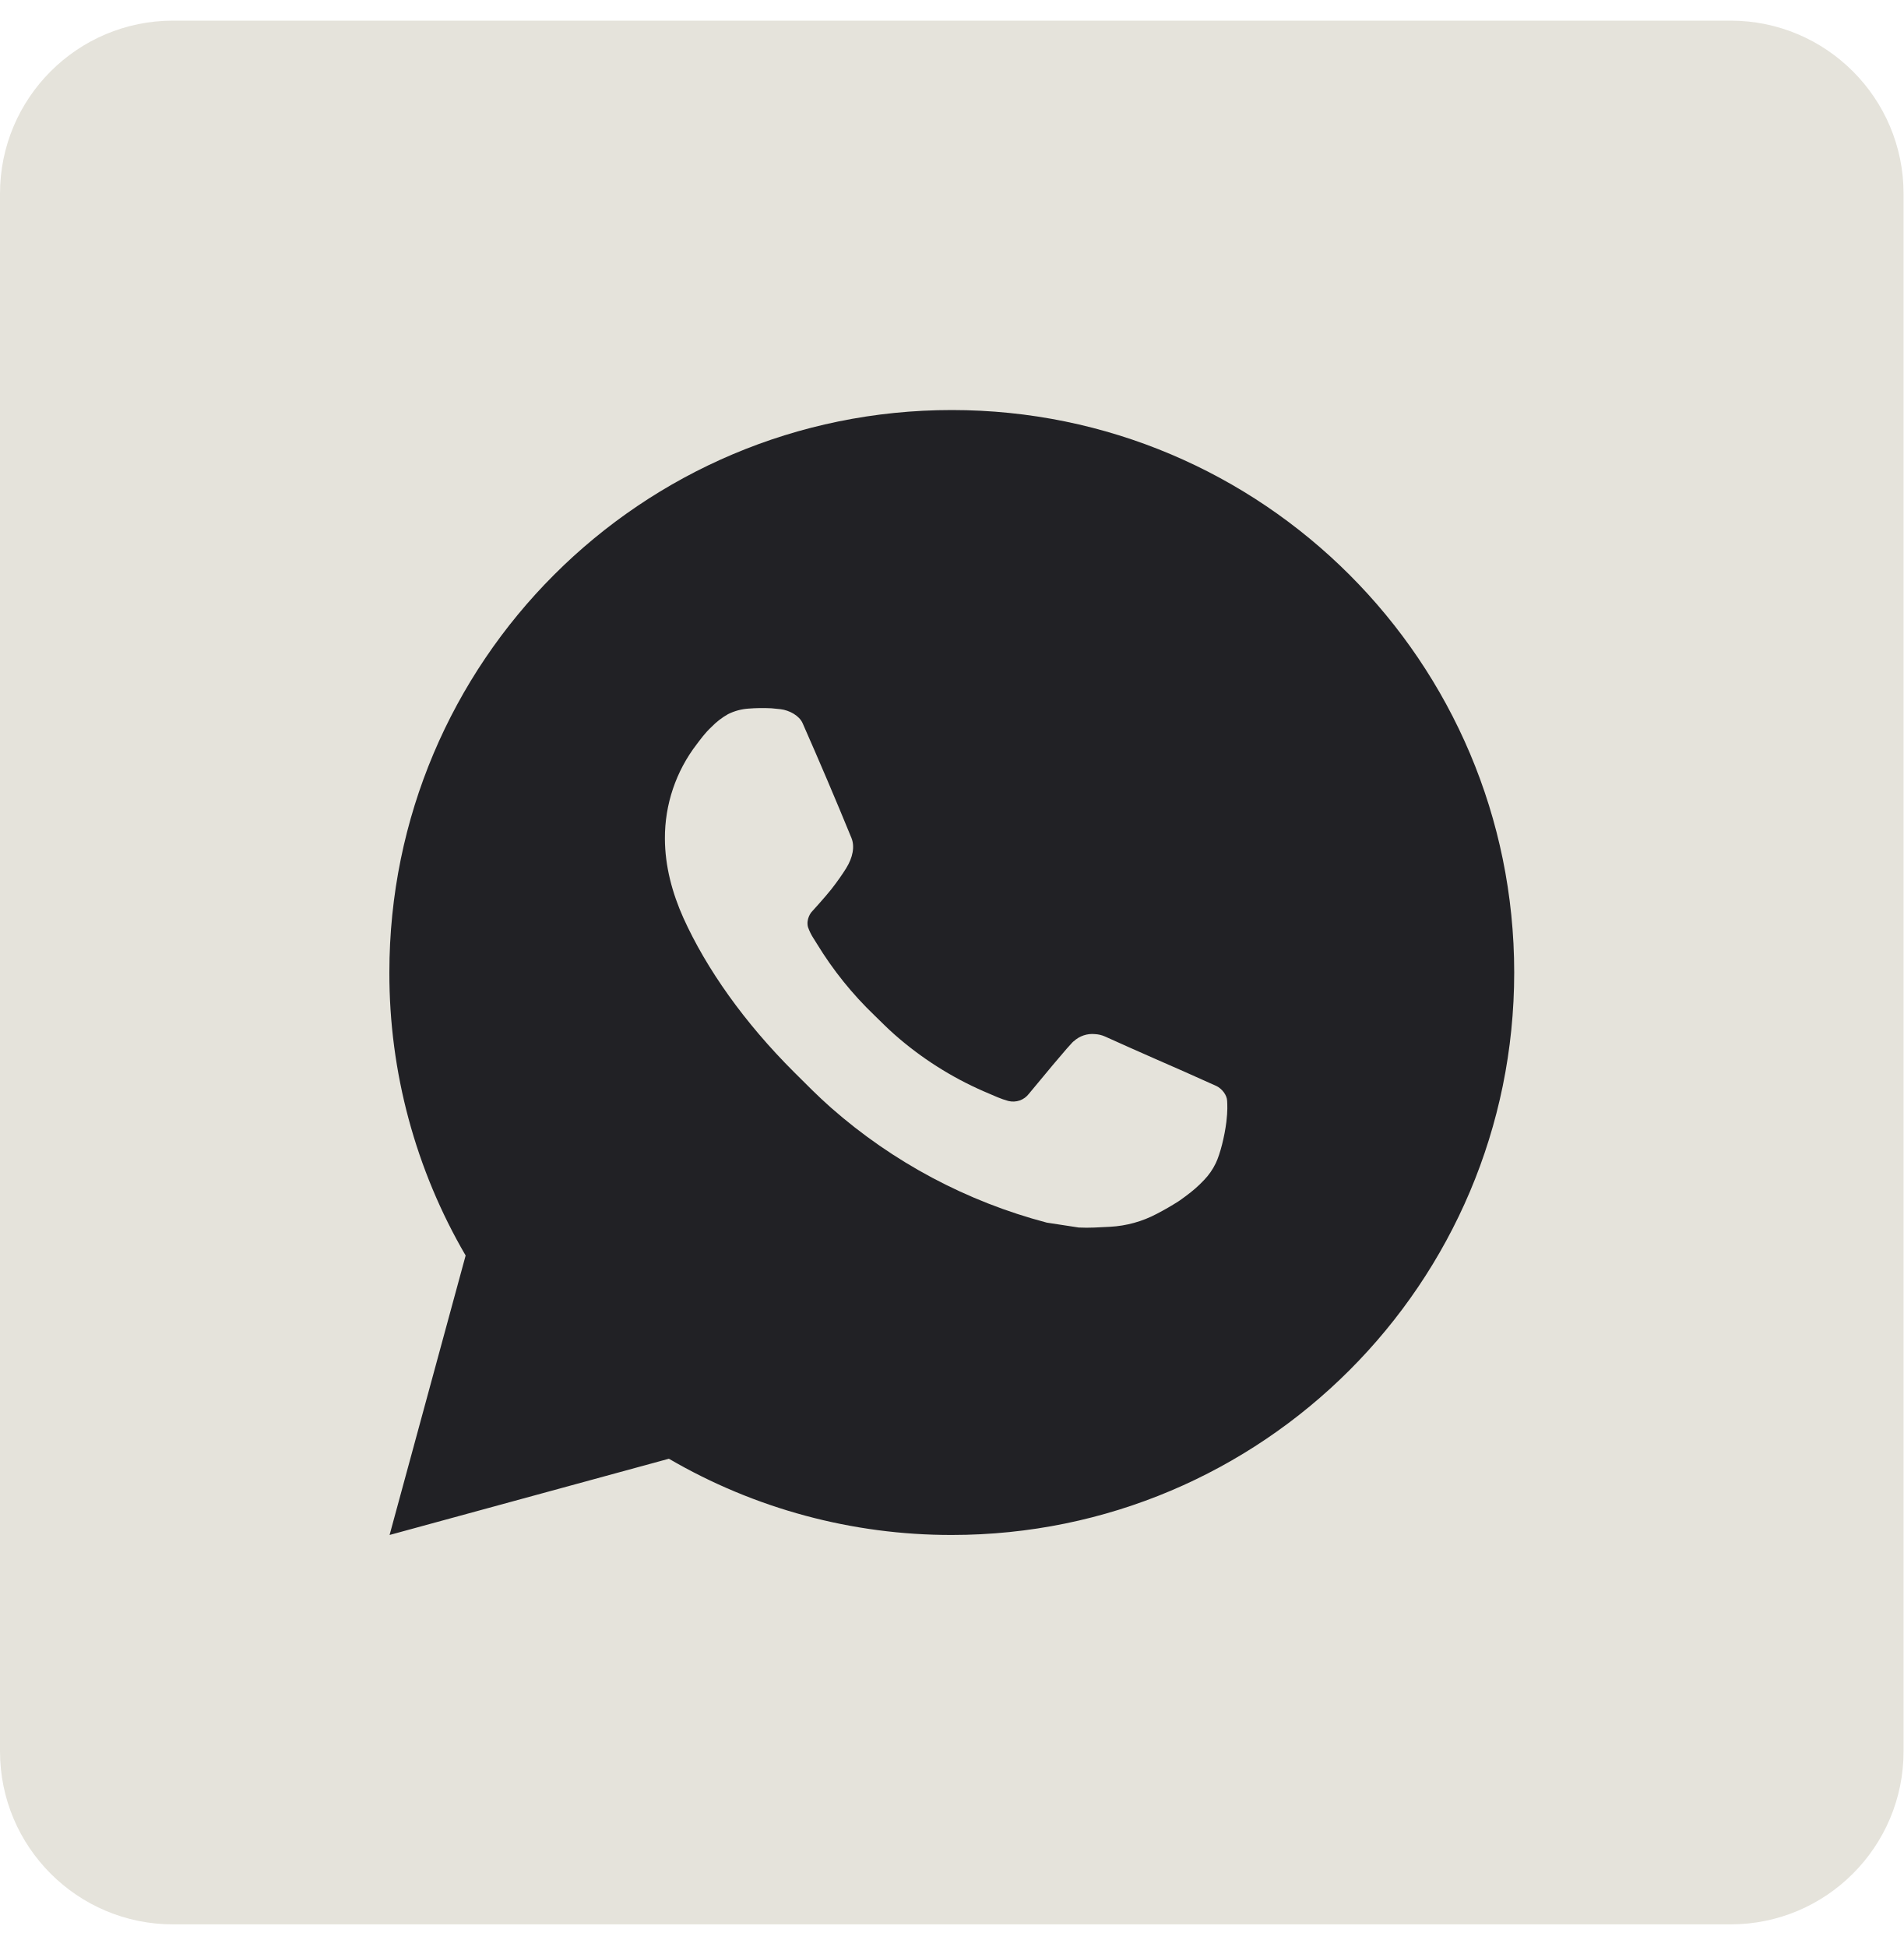
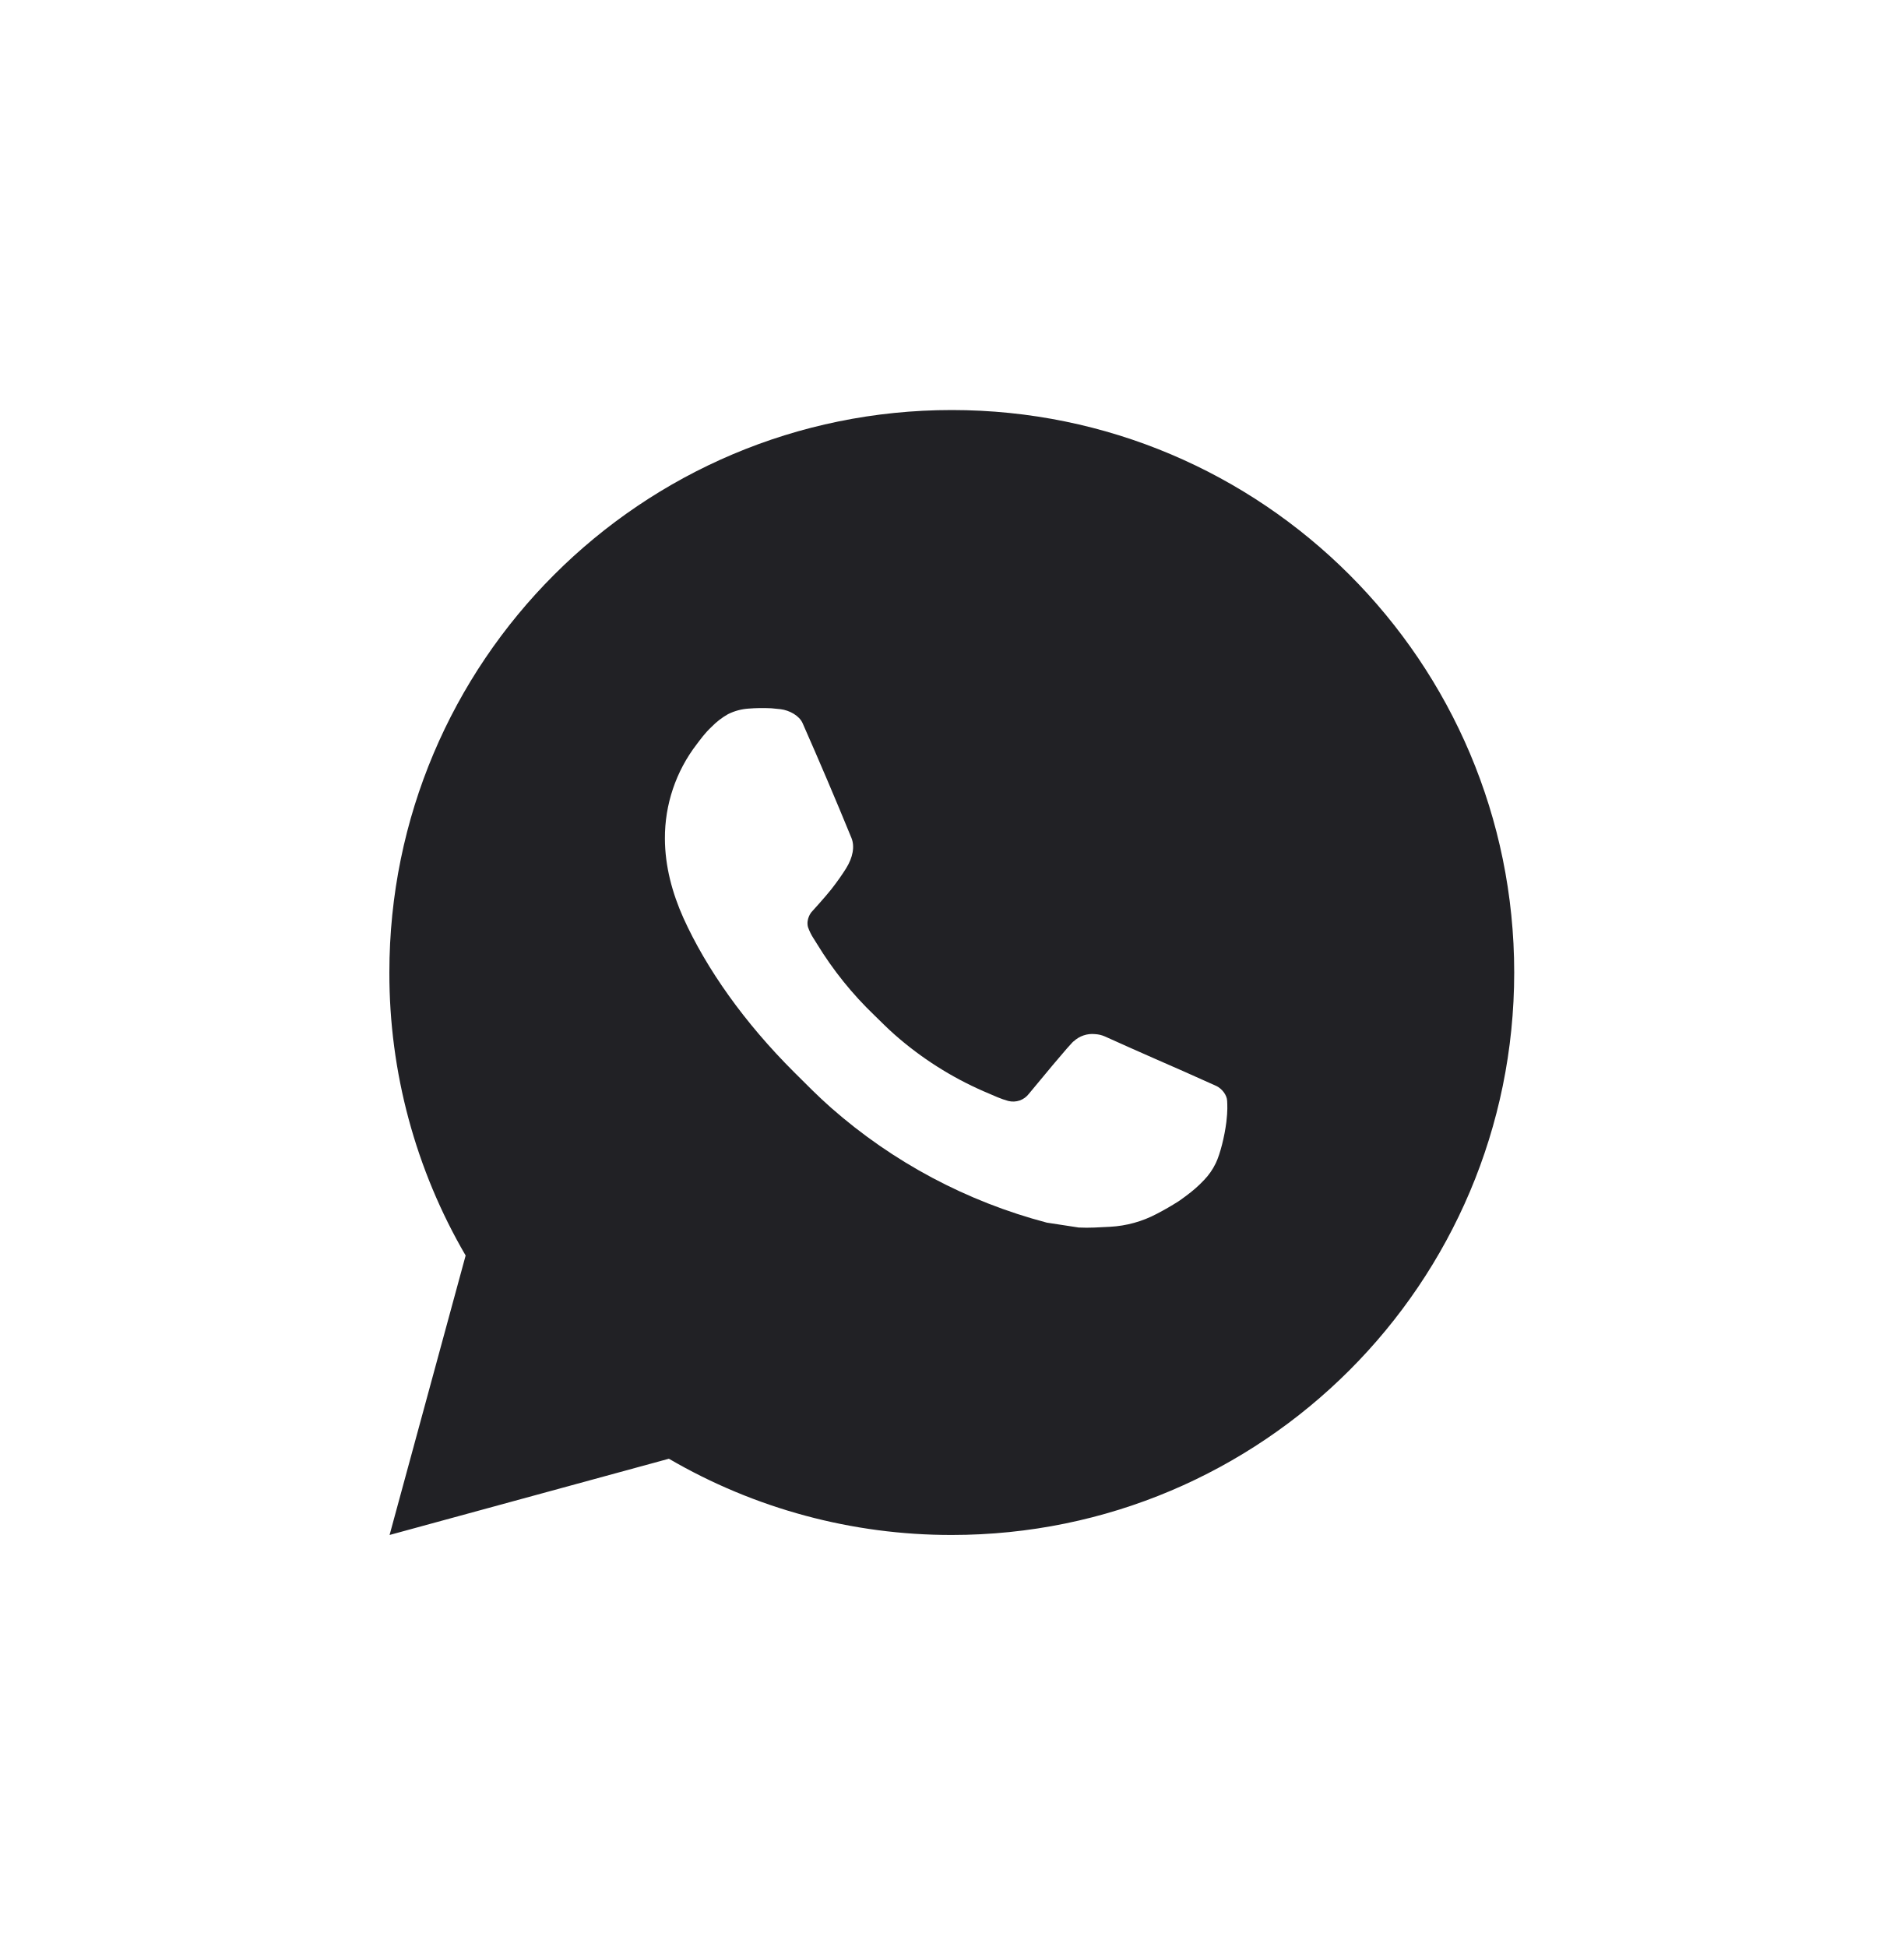
<svg xmlns="http://www.w3.org/2000/svg" width="44" height="45" viewBox="0 0 44 45" fill="none">
  <g id="SM">
-     <rect y="0.477" width="44" height="44" rx="4" fill="#E5E3DB" />
+     <rect y="0.477" width="44" height="44" rx="4" fill="none" />
    <path id="Vector_WA" d="M22 9.477C29.18 9.477 35 15.297 35 22.477C35 29.656 29.18 35.477 22 35.477C19.703 35.48 17.446 34.872 15.461 33.715L9.005 35.477L10.763 29.018C9.605 27.033 8.996 24.775 9 22.477C9 15.297 14.82 9.477 22 9.477ZM17.57 16.367L17.31 16.377C17.141 16.387 16.977 16.431 16.826 16.507C16.685 16.587 16.556 16.687 16.444 16.803C16.288 16.95 16.199 17.078 16.105 17.201C15.624 17.826 15.365 18.594 15.369 19.383C15.371 20.02 15.538 20.64 15.798 21.22C16.329 22.392 17.204 23.634 18.359 24.784C18.637 25.061 18.91 25.339 19.204 25.598C20.638 26.861 22.347 27.771 24.196 28.258L24.934 28.371C25.175 28.384 25.415 28.366 25.657 28.354C26.035 28.334 26.405 28.232 26.74 28.054C26.91 27.966 27.076 27.87 27.238 27.767C27.238 27.767 27.294 27.731 27.4 27.651C27.576 27.52 27.684 27.428 27.829 27.276C27.937 27.164 28.031 27.033 28.102 26.884C28.204 26.672 28.305 26.267 28.347 25.931C28.378 25.673 28.369 25.533 28.365 25.446C28.36 25.307 28.244 25.162 28.118 25.101L27.361 24.762C27.361 24.762 26.23 24.269 25.539 23.955C25.466 23.923 25.389 23.905 25.31 23.901C25.221 23.892 25.131 23.902 25.046 23.931C24.962 23.959 24.884 24.006 24.818 24.067C24.812 24.064 24.725 24.138 23.785 25.277C23.731 25.349 23.657 25.404 23.572 25.434C23.486 25.464 23.394 25.468 23.306 25.446C23.222 25.423 23.139 25.394 23.058 25.36C22.897 25.292 22.841 25.266 22.731 25.22C21.985 24.894 21.294 24.454 20.683 23.916C20.519 23.773 20.367 23.617 20.211 23.466C19.7 22.976 19.254 22.422 18.885 21.817L18.808 21.694C18.753 21.611 18.709 21.521 18.676 21.427C18.627 21.236 18.755 21.083 18.755 21.083C18.755 21.083 19.071 20.737 19.218 20.55C19.361 20.368 19.482 20.191 19.56 20.065C19.713 19.818 19.761 19.565 19.681 19.368C19.317 18.479 18.94 17.594 18.552 16.715C18.476 16.541 18.248 16.416 18.041 16.391C17.971 16.384 17.901 16.376 17.831 16.37C17.656 16.362 17.481 16.363 17.307 16.376L17.57 16.367Z" fill="#212125" />
  </g>
</svg>
